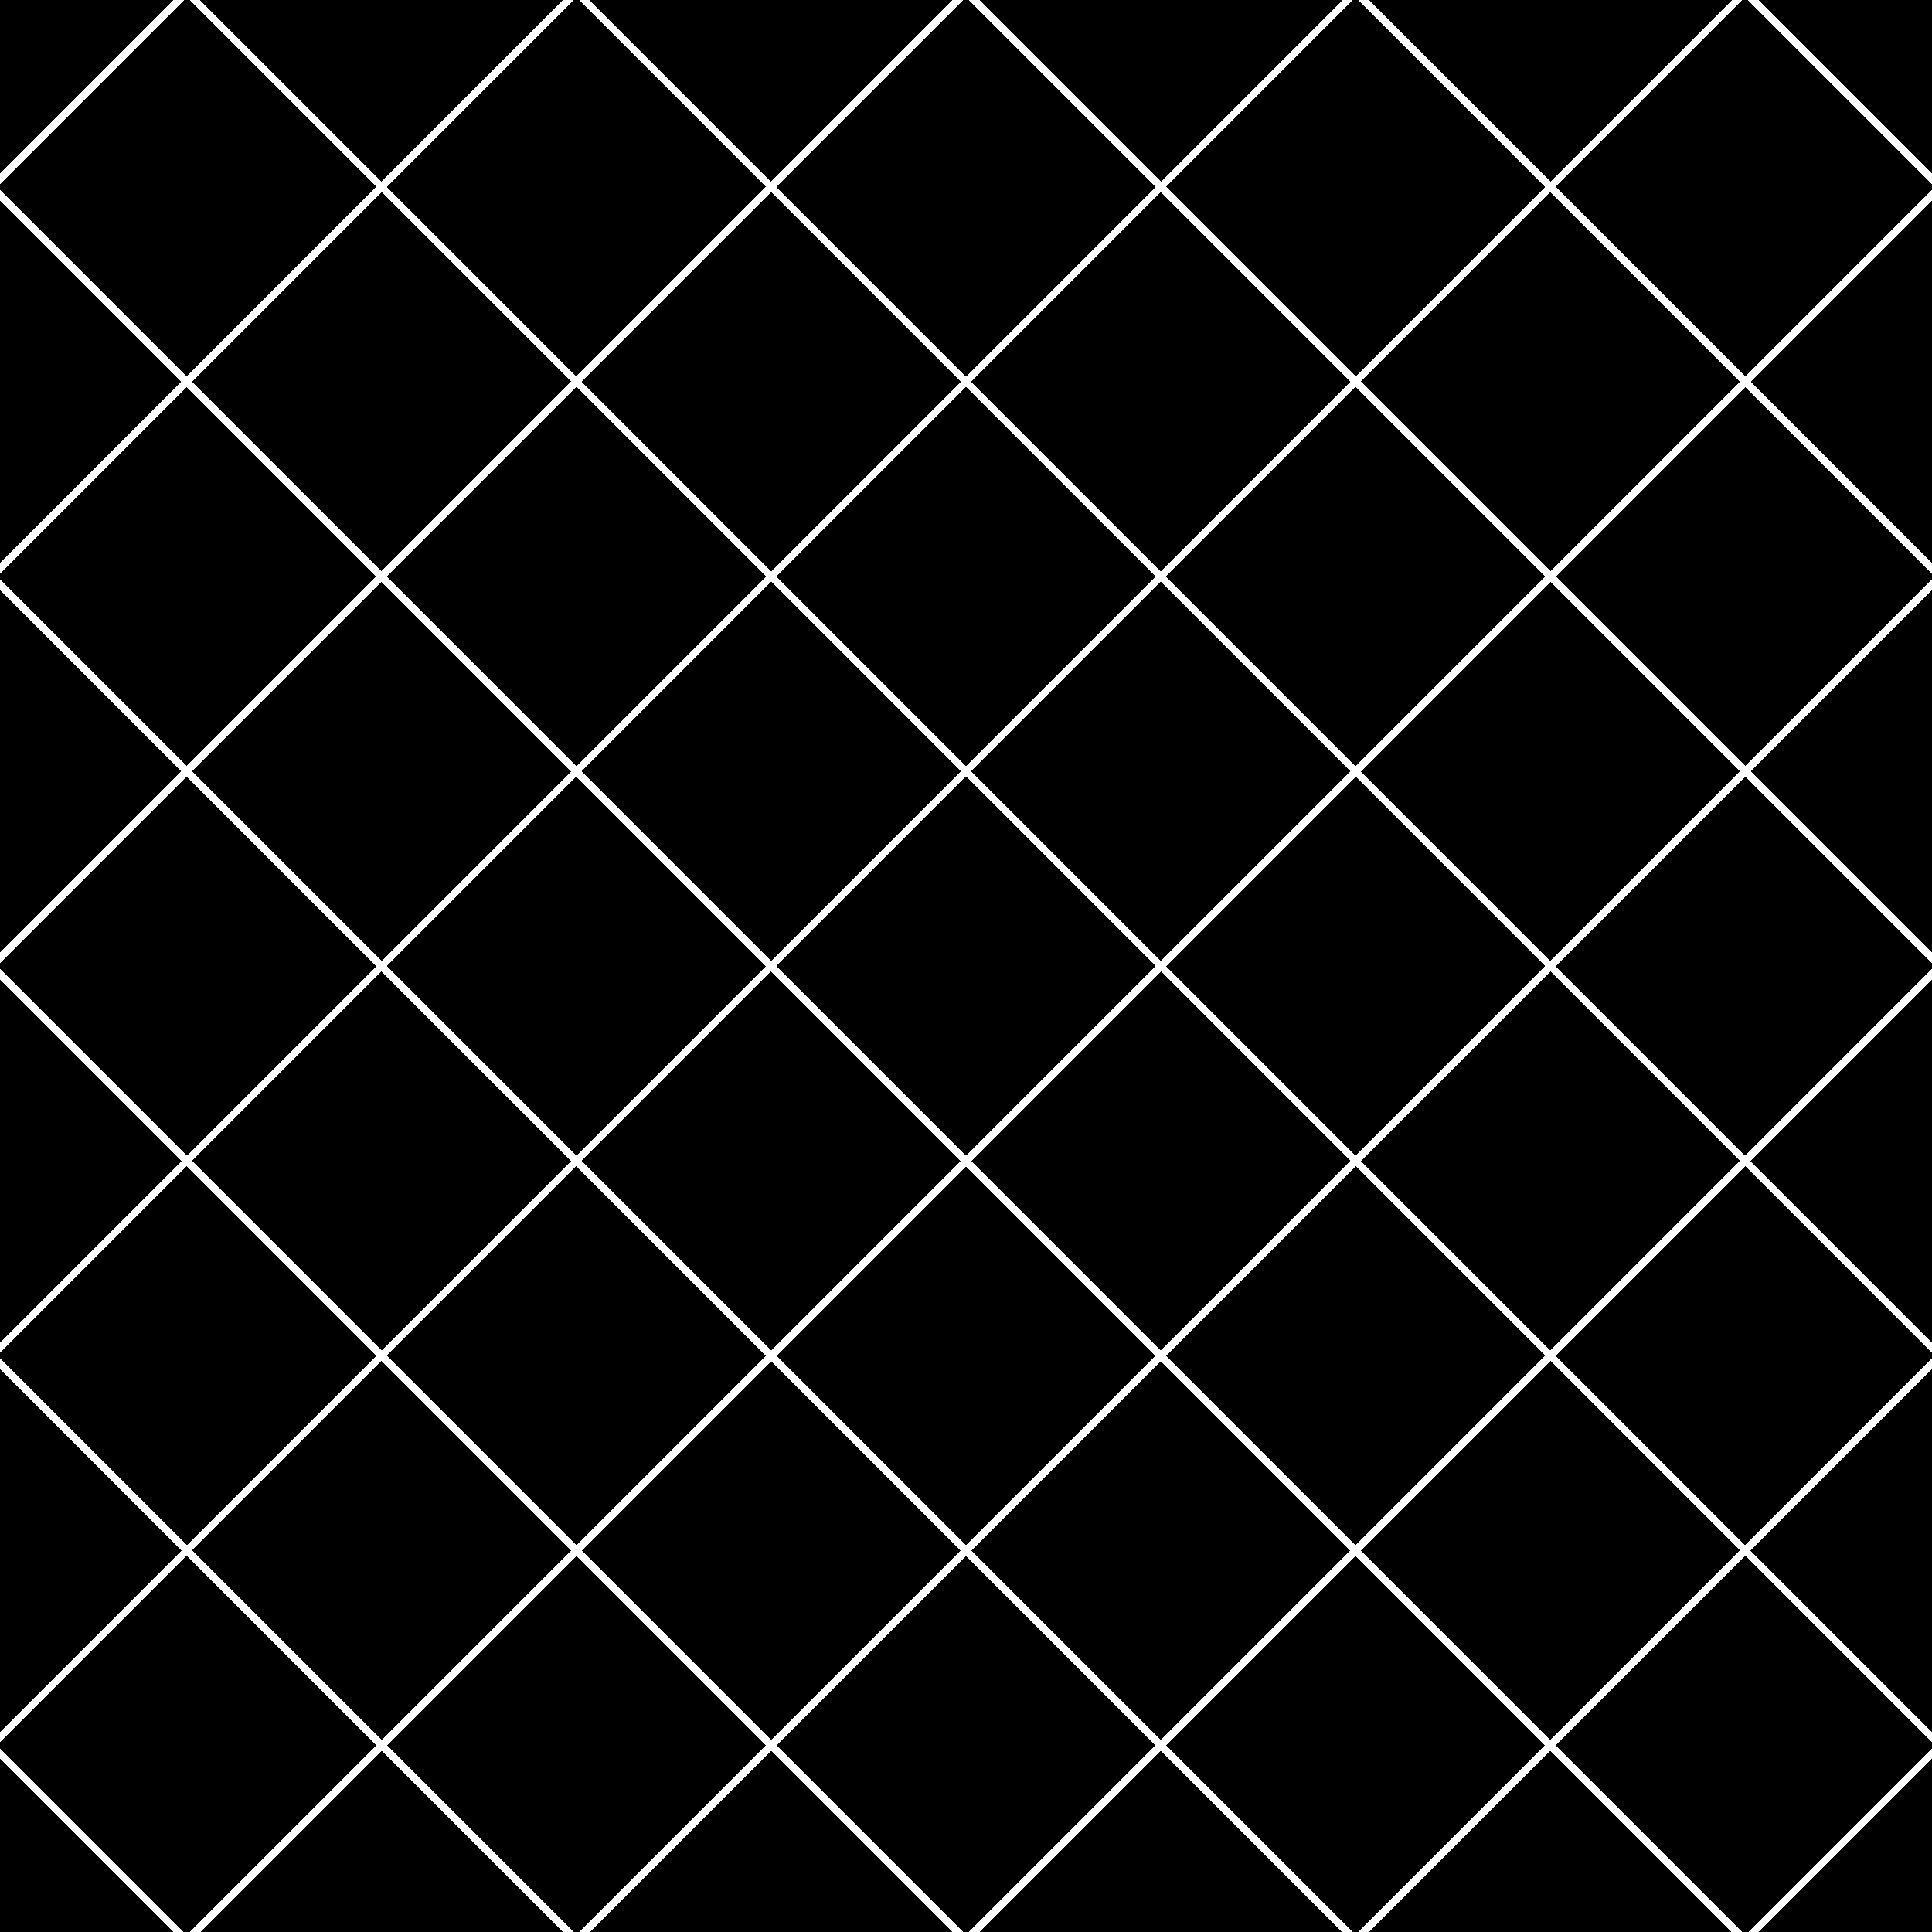
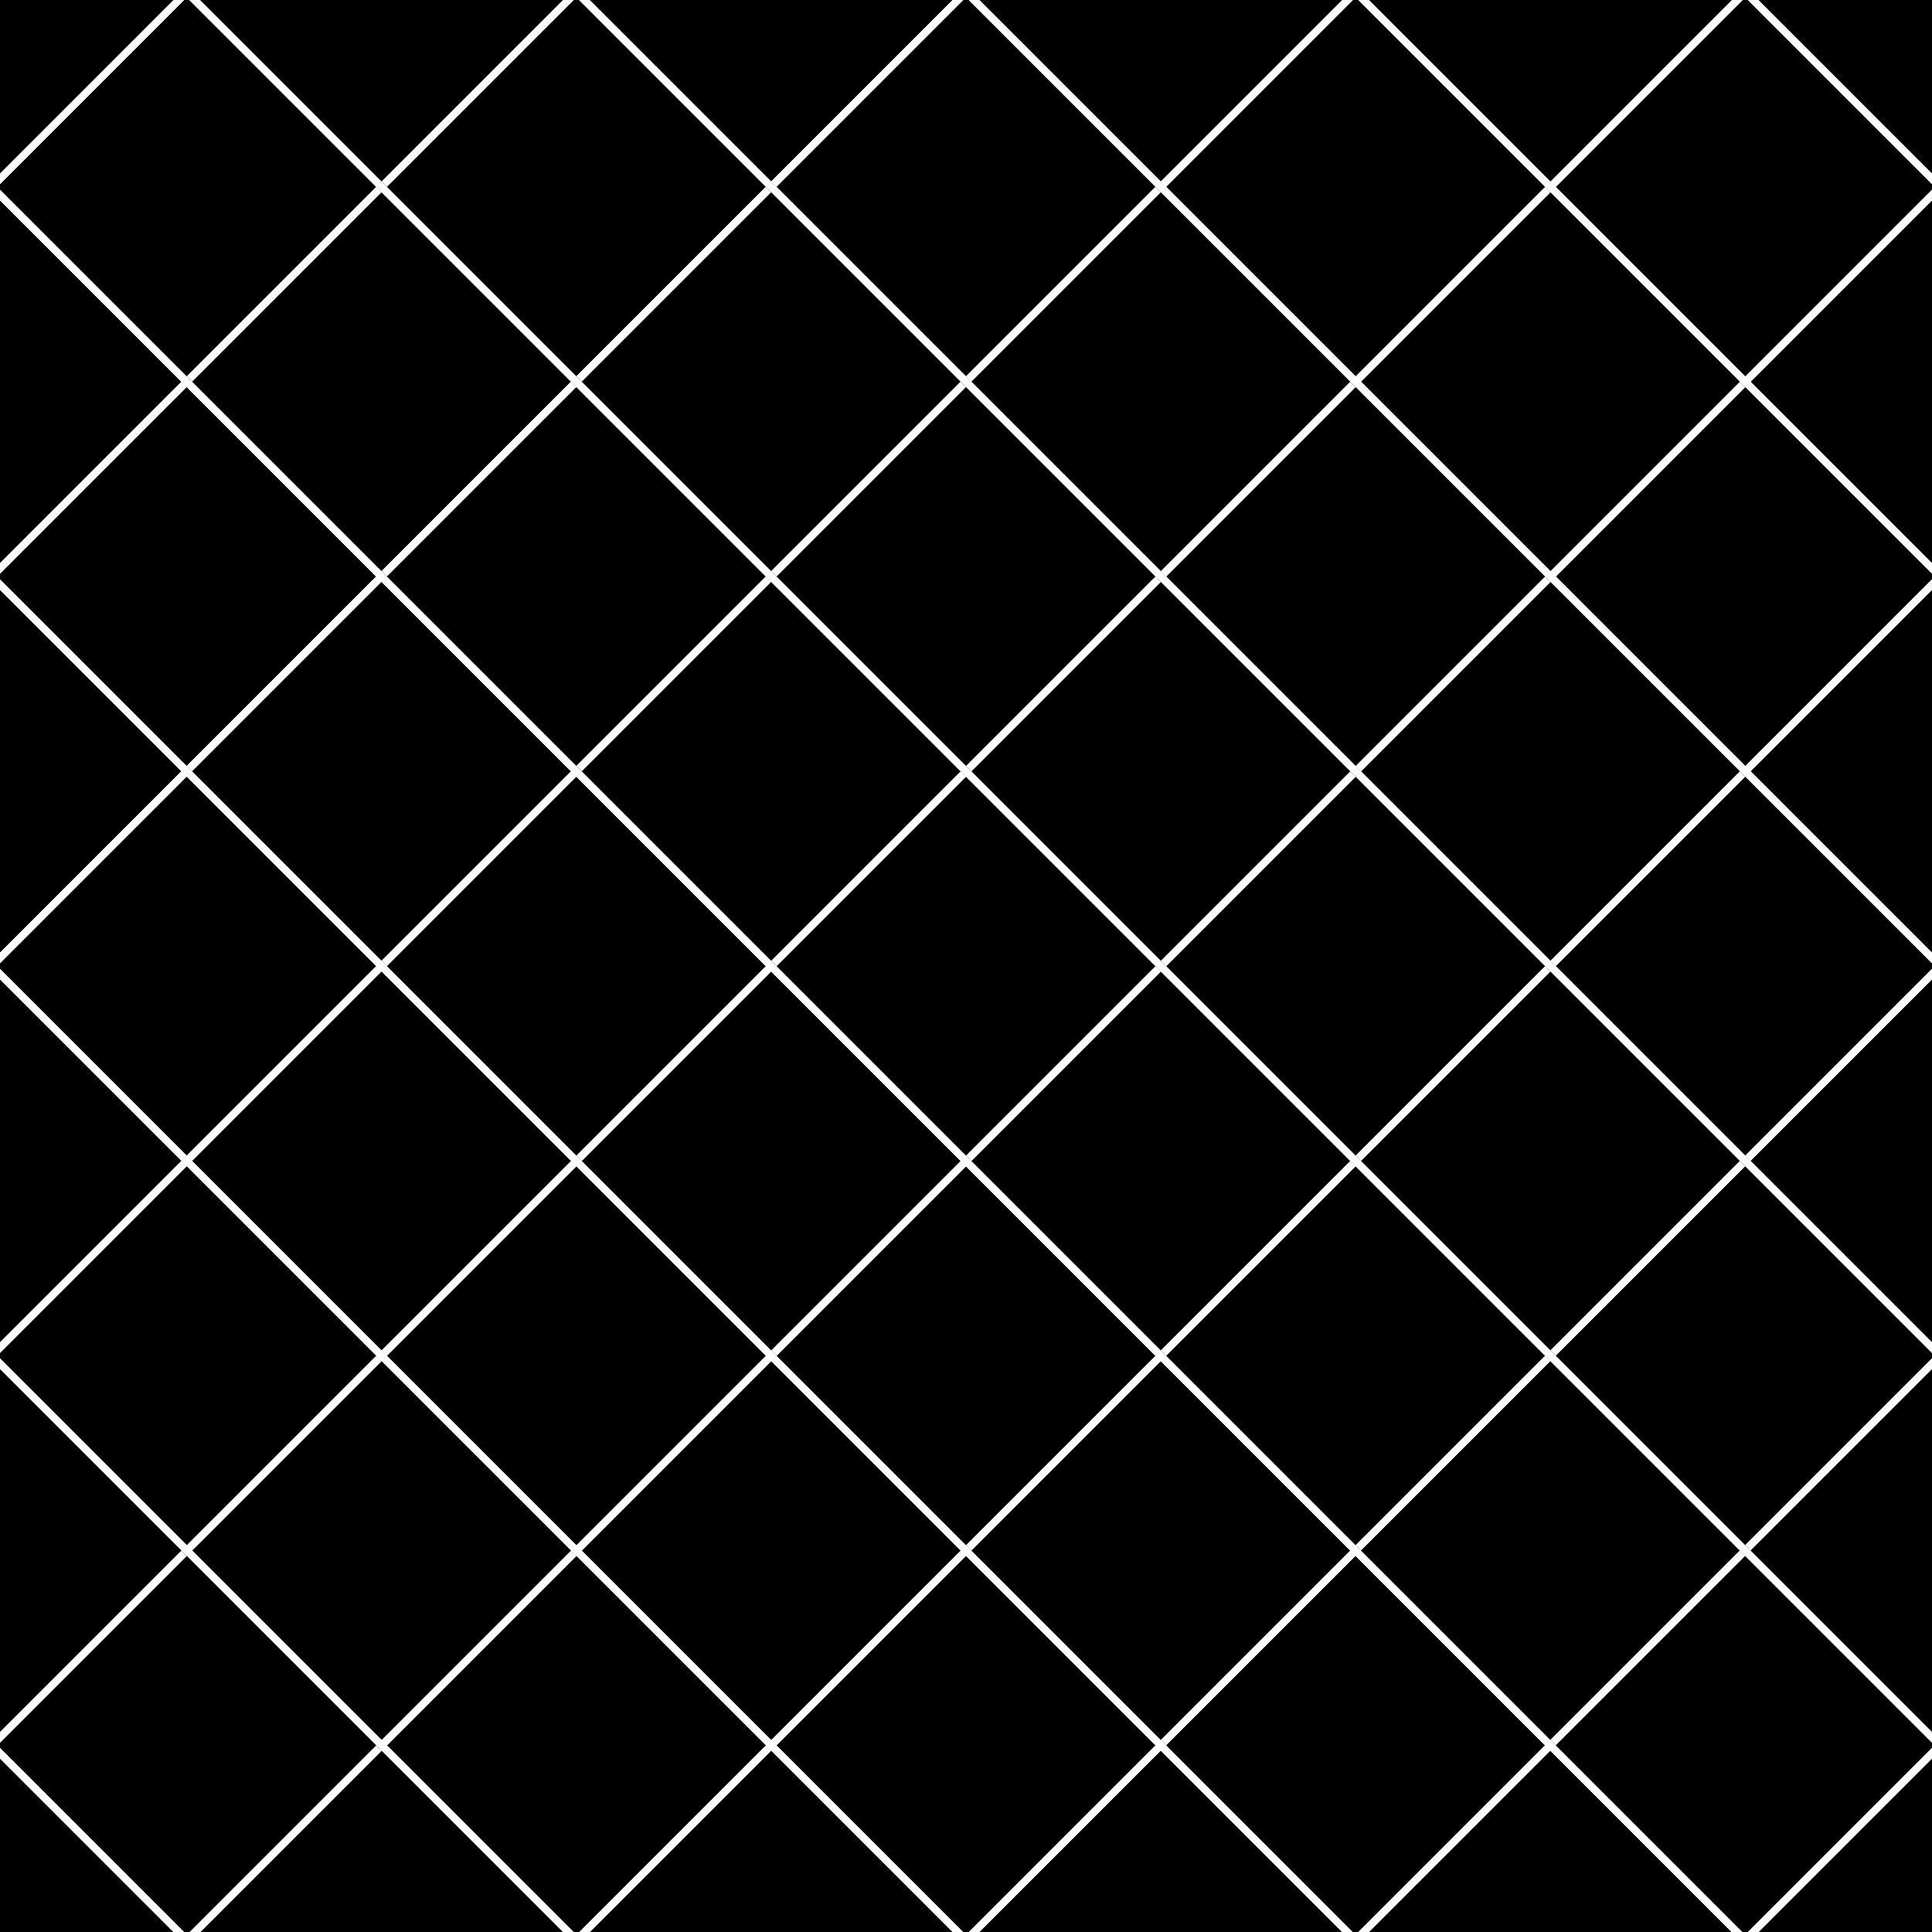
<svg xmlns="http://www.w3.org/2000/svg" xmlns:xlink="http://www.w3.org/1999/xlink" width="100%" height="100%" viewBox="0 0 1000 1000" preserveAspectRatio="xMidYMid meet">
  <defs>
    <linearGradient id="myLinearGradientStops">
      <stop offset="0.000" stop-color="#000000" stop-opacity="0" />
-       <stop offset="0.973" stop-color="#000000" stop-opacity="0" />
+       <stop offset="0.970" stop-color="#000000" stop-opacity="0" />
      <stop offset="0.973" stop-color="#ffffff" stop-opacity="1" />
      <stop offset="1.000" stop-color="#ffffff" stop-opacity="1" />
    </linearGradient>
    -- declaration --
    <linearGradient id="horizontalGradient" spreadMethod="reflect" xlink:href="#myLinearGradientStops" x1="0" y1="0" x2="0.05" y2="0.05">
    </linearGradient>
    -- declaration --
  </defs>
  <rect x="0" y="0" width="1000" height="1000" fill="#000000" />
  <rect x="0" y="0" width="1000" height="1000" fill="url(#horizontalGradient)" />
  <rect x="0" y="0" width="1000" height="1000" fill="url(#horizontalGradient)" transform="rotate(90 500 500)" />
</svg>
